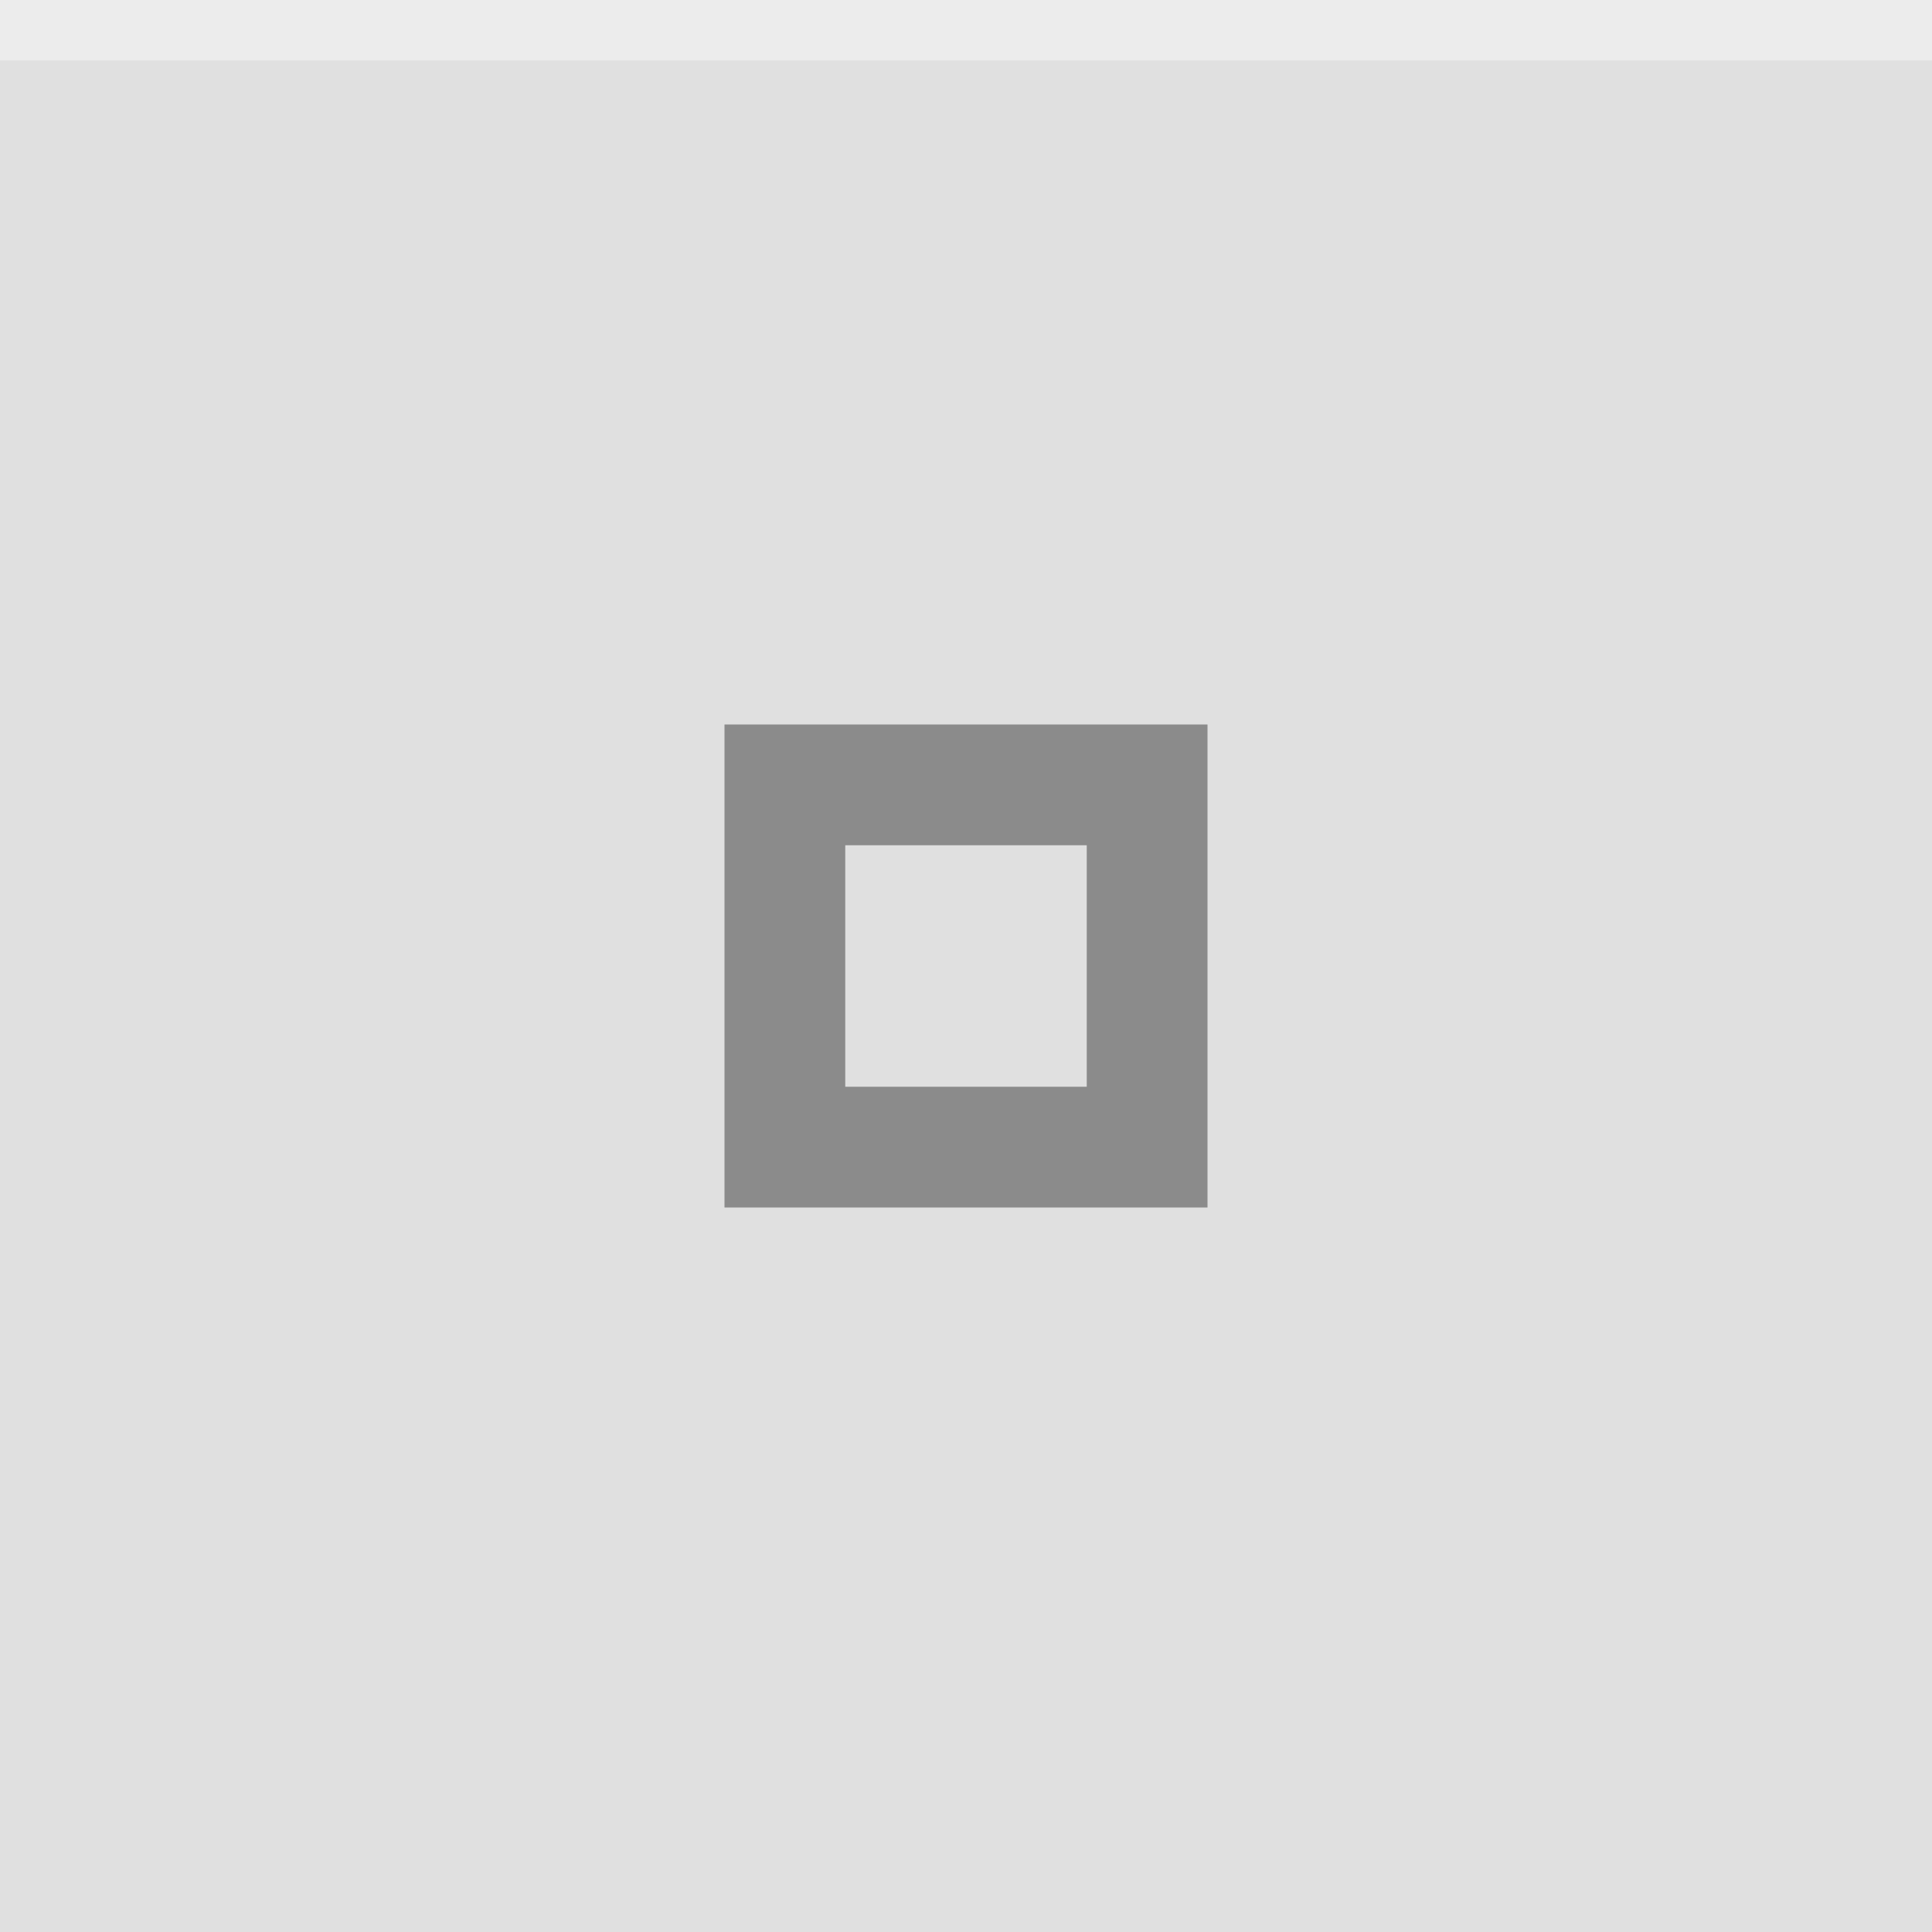
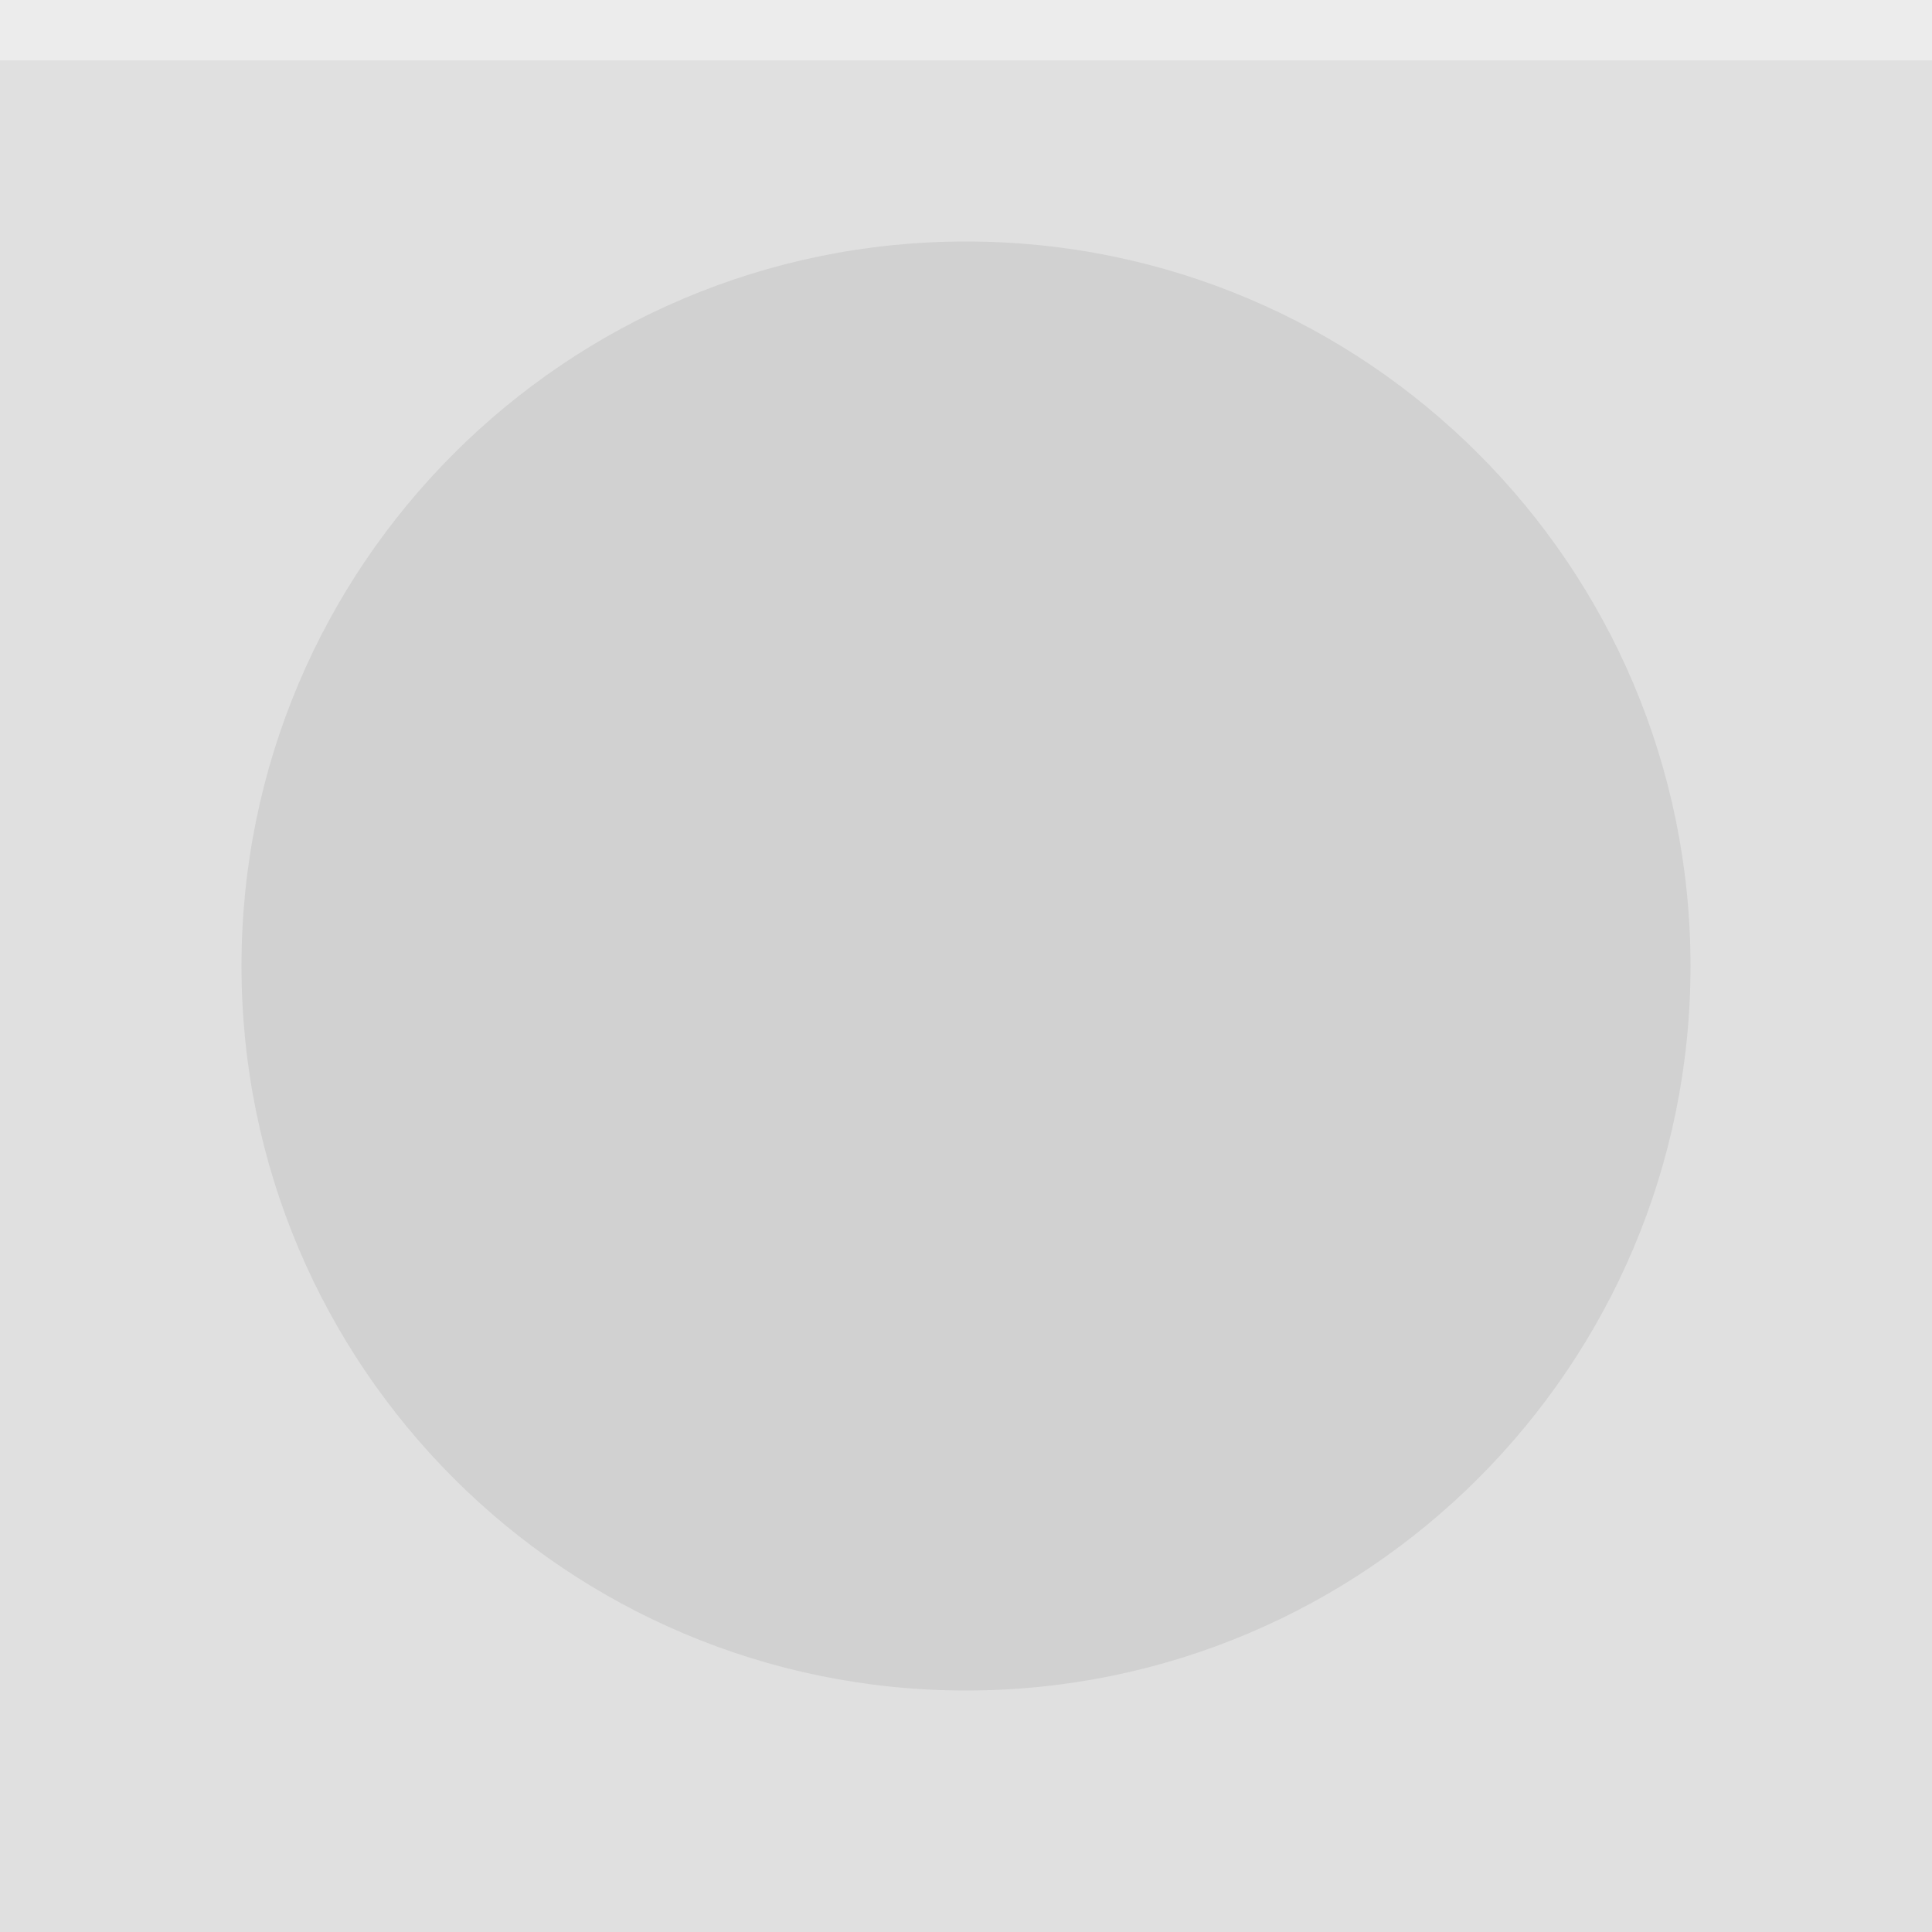
<svg xmlns="http://www.w3.org/2000/svg" width="32" height="32" viewBox="0 0 32 32">
  <rect width="32" height="32" fill="#E0E0E0" />
  <rect width="32" height="1" fill="#FFFFFF" fill-opacity="0.4" />
-   <g fill="#000000" opacity="0.38">
-     <circle cx="16" cy="16" r="12" opacity="0" />
-     <path d="m12 12v8h8v-8zm2 2h4v4h-4z" />
+   <g fill="#000000" opacity="0.87">
+     <circle cx="16" cy="16" r="12" opacity="0.08" />
  </g>
</svg>
